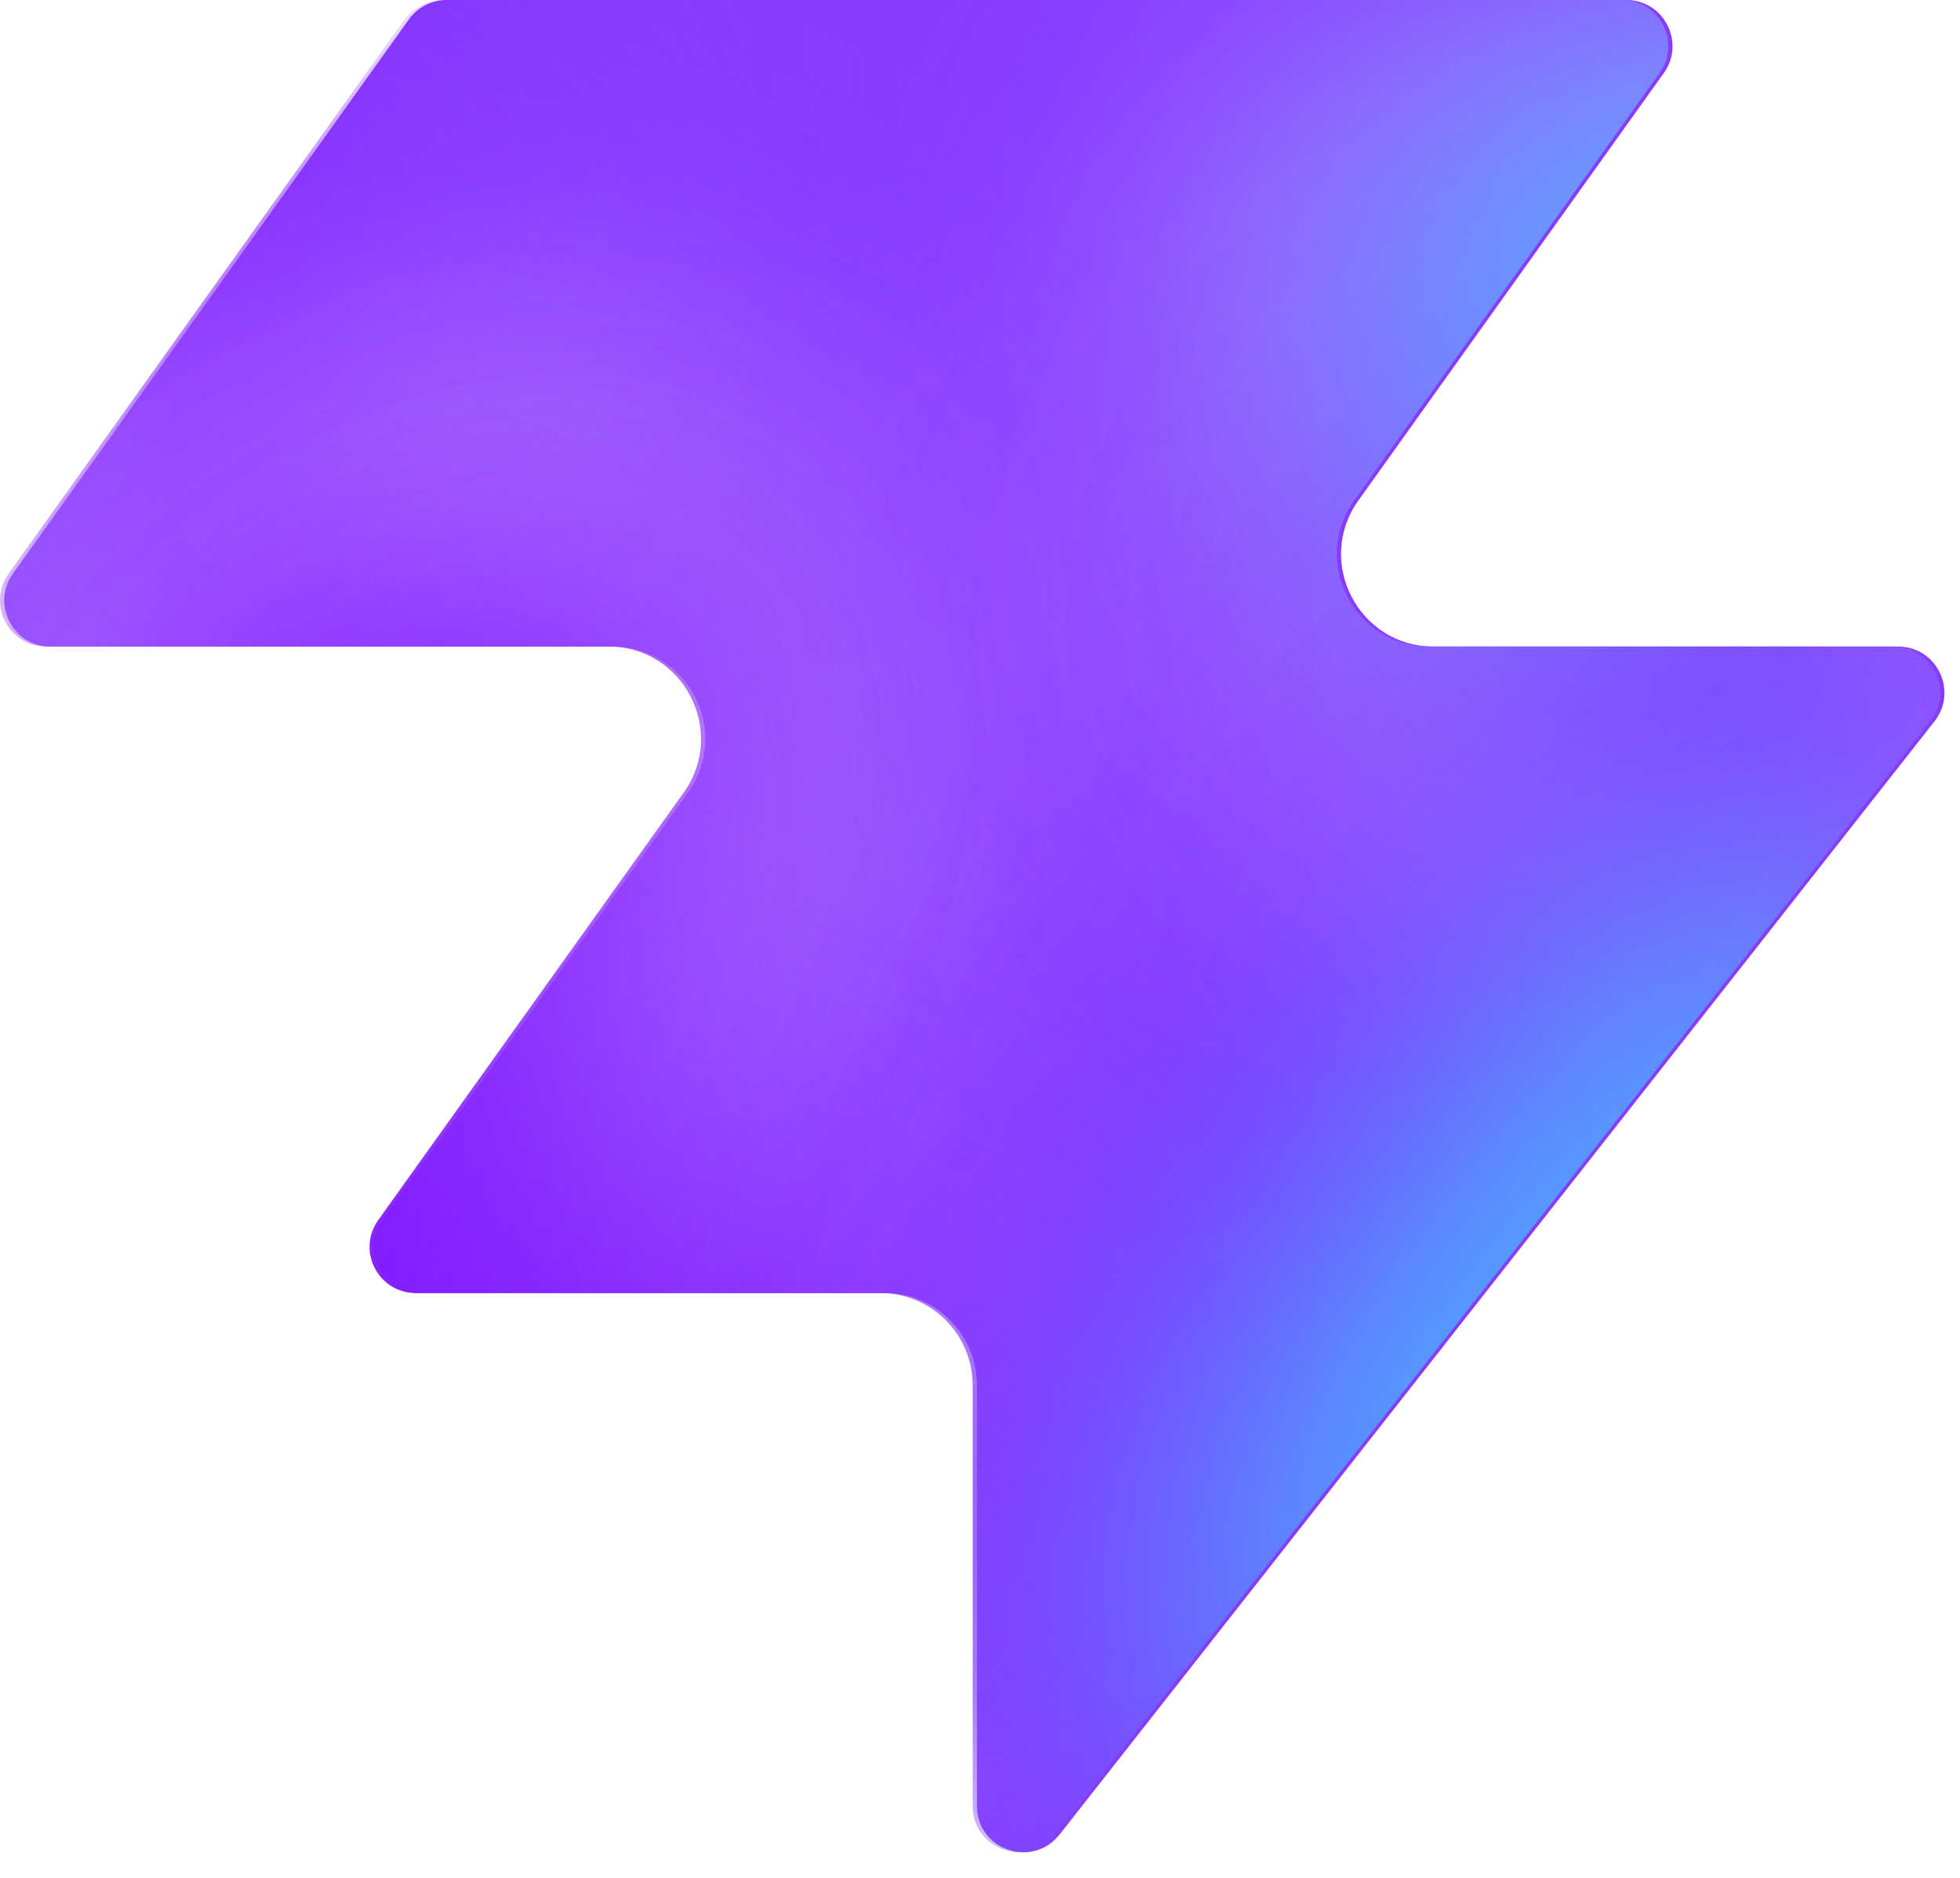
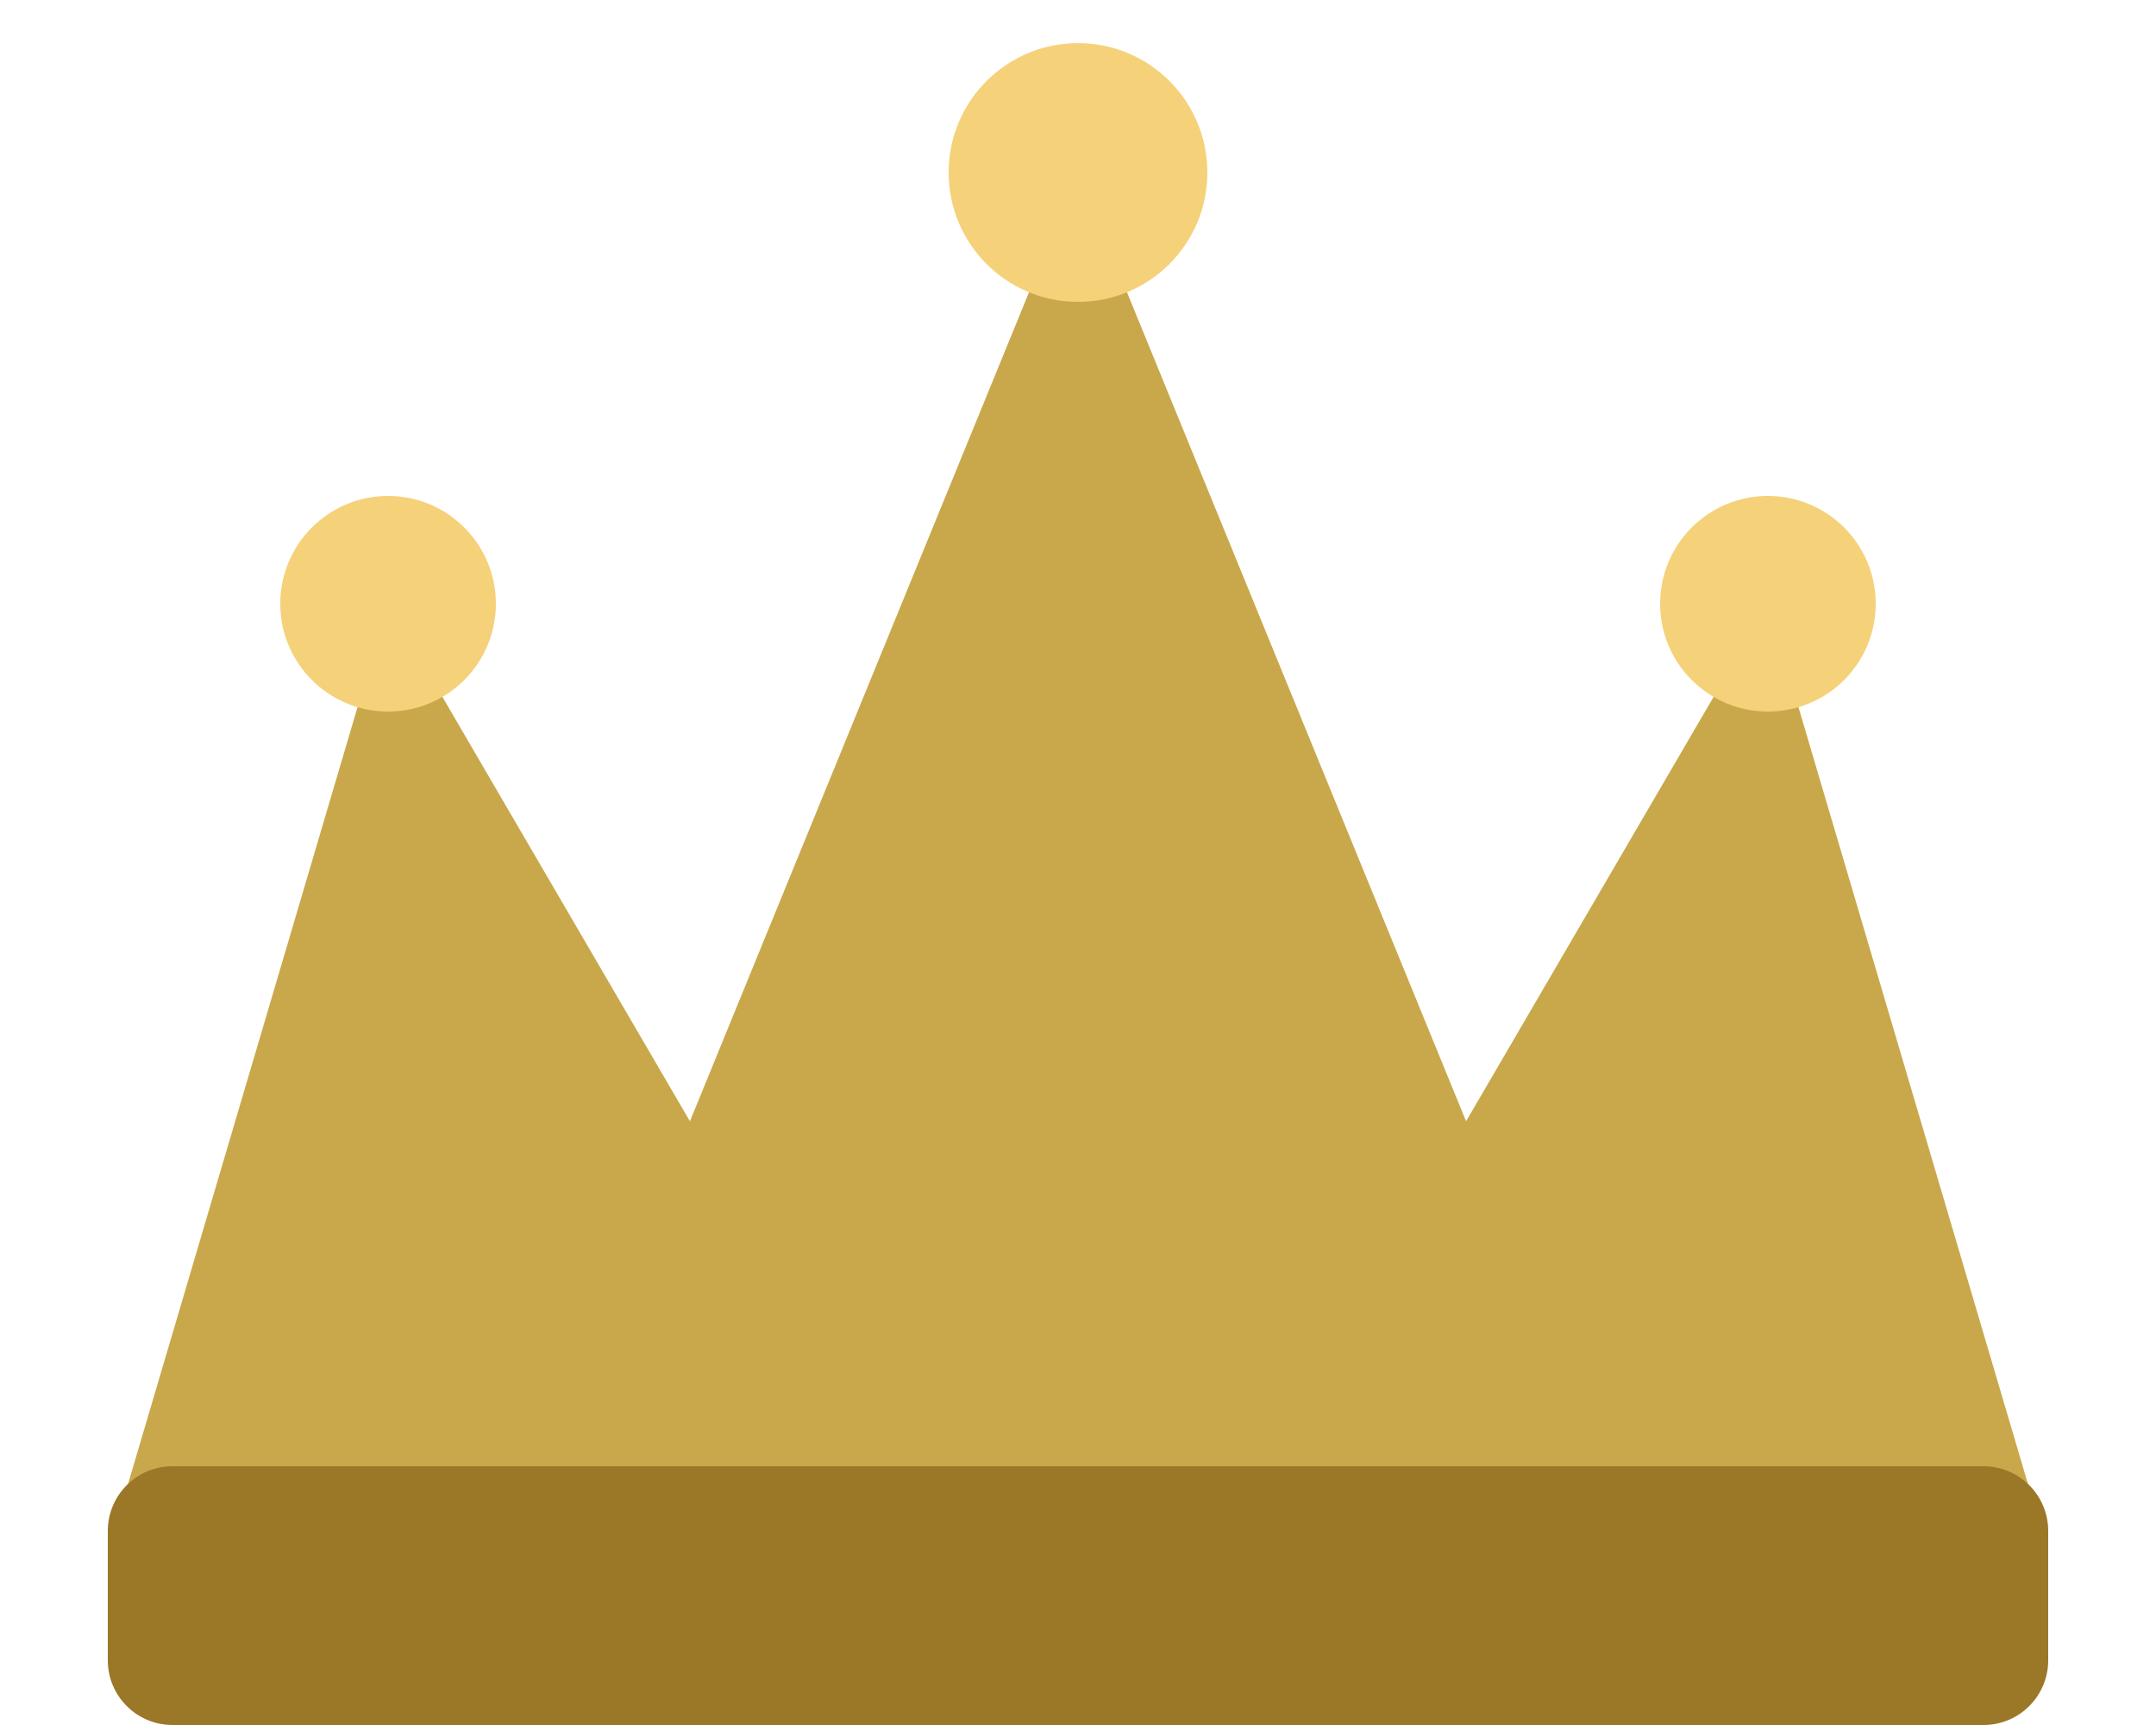
- <svg xmlns="http://www.w3.org/2000/svg" width="48" height="46" fill="none" viewBox="0 0 48 46">
-   <path fill="#863bff" d="M25.946 44.938c-.664.845-2.021.375-2.021-.698V33.937a2.26 2.26 0 0 0-2.262-2.262H10.287c-.92 0-1.456-1.04-.92-1.788l7.48-10.471c1.07-1.497 0-3.578-1.842-3.578H1.237c-.92 0-1.456-1.04-.92-1.788L10.013.474c.214-.297.556-.474.92-.474h28.894c.92 0 1.456 1.04.92 1.788l-7.48 10.471c-1.07 1.498 0 3.579 1.842 3.579h11.377c.943 0 1.473 1.088.89 1.83L25.947 44.94z" style="fill:#863bff;fill:color(display-p3 .525 .23 1);fill-opacity:1" />
-   <mask id="a" width="48" height="46" x="0" y="0" maskUnits="userSpaceOnUse" style="mask-type:alpha">
-     <path fill="#000" d="M25.842 44.938c-.664.844-2.021.375-2.021-.698V33.937a2.26 2.26 0 0 0-2.262-2.262H10.183c-.92 0-1.456-1.04-.92-1.788l7.48-10.471c1.07-1.498 0-3.579-1.842-3.579H1.133c-.92 0-1.456-1.04-.92-1.787L9.91.473c.214-.297.556-.474.92-.474h28.894c.92 0 1.456 1.04.92 1.788l-7.48 10.471c-1.07 1.498 0 3.578 1.842 3.578h11.377c.943 0 1.473 1.088.89 1.832L25.843 44.94z" style="fill:#000;fill-opacity:1" />
-   </mask>
-   <g mask="url(#a)">
-     <g filter="url(#b)">
-       <ellipse cx="5.508" cy="14.704" fill="#ede6ff" rx="5.508" ry="14.704" style="fill:#ede6ff;fill:color(display-p3 .927 .903 1);fill-opacity:1" transform="matrix(.00324 1 1 -.00324 -4.47 31.516)" />
-     </g>
-     <g filter="url(#c)">
-       <ellipse cx="10.399" cy="29.851" fill="#ede6ff" rx="10.399" ry="29.851" style="fill:#ede6ff;fill:color(display-p3 .927 .903 1);fill-opacity:1" transform="matrix(.00324 1 1 -.00324 -39.328 7.883)" />
-     </g>
-     <g filter="url(#d)">
-       <ellipse cx="5.508" cy="30.487" fill="#7e14ff" rx="5.508" ry="30.487" style="fill:#7e14ff;fill:color(display-p3 .492 .077 1);fill-opacity:1" transform="rotate(89.814 -25.913 -14.639)scale(1 -1)" />
-     </g>
-     <g filter="url(#e)">
-       <ellipse cx="5.508" cy="30.599" fill="#7e14ff" rx="5.508" ry="30.599" style="fill:#7e14ff;fill:color(display-p3 .492 .077 1);fill-opacity:1" transform="rotate(89.814 -32.644 -3.334)scale(1 -1)" />
-     </g>
-     <g filter="url(#f)">
-       <ellipse cx="5.508" cy="30.599" fill="#7e14ff" rx="5.508" ry="30.599" style="fill:#7e14ff;fill:color(display-p3 .492 .077 1);fill-opacity:1" transform="matrix(.00324 1 1 -.00324 -34.34 30.47)" />
-     </g>
-     <g filter="url(#g)">
-       <ellipse cx="14.072" cy="22.078" fill="#ede6ff" rx="14.072" ry="22.078" style="fill:#ede6ff;fill:color(display-p3 .927 .903 1);fill-opacity:1" transform="rotate(93.35 24.506 48.493)scale(-1 1)" />
-     </g>
-     <g filter="url(#h)">
-       <ellipse cx="3.47" cy="21.501" fill="#7e14ff" rx="3.47" ry="21.501" style="fill:#7e14ff;fill:color(display-p3 .492 .077 1);fill-opacity:1" transform="rotate(89.009 28.708 47.59)scale(-1 1)" />
-     </g>
-     <g filter="url(#i)">
-       <ellipse cx="3.47" cy="21.501" fill="#7e14ff" rx="3.47" ry="21.501" style="fill:#7e14ff;fill:color(display-p3 .492 .077 1);fill-opacity:1" transform="rotate(89.009 28.708 47.59)scale(-1 1)" />
-     </g>
-     <g filter="url(#j)">
-       <ellipse cx=".387" cy="8.972" fill="#7e14ff" rx="4.407" ry="29.108" style="fill:#7e14ff;fill:color(display-p3 .492 .077 1);fill-opacity:1" transform="rotate(39.51 .387 8.972)" />
-     </g>
-     <g filter="url(#k)">
-       <ellipse cx="47.523" cy="-6.092" fill="#7e14ff" rx="4.407" ry="29.108" style="fill:#7e14ff;fill:color(display-p3 .492 .077 1);fill-opacity:1" transform="rotate(37.892 47.523 -6.092)" />
-     </g>
-     <g filter="url(#l)">
-       <ellipse cx="41.412" cy="6.333" fill="#47bfff" rx="5.971" ry="9.665" style="fill:#47bfff;fill:color(display-p3 .28 .748 1);fill-opacity:1" transform="rotate(37.892 41.412 6.333)" />
-     </g>
-     <g filter="url(#m)">
-       <ellipse cx="-1.879" cy="38.332" fill="#7e14ff" rx="4.407" ry="29.108" style="fill:#7e14ff;fill:color(display-p3 .492 .077 1);fill-opacity:1" transform="rotate(37.892 -1.88 38.332)" />
-     </g>
-     <g filter="url(#n)">
-       <ellipse cx="-1.879" cy="38.332" fill="#7e14ff" rx="4.407" ry="29.108" style="fill:#7e14ff;fill:color(display-p3 .492 .077 1);fill-opacity:1" transform="rotate(37.892 -1.88 38.332)" />
-     </g>
-     <g filter="url(#o)">
-       <ellipse cx="35.651" cy="29.907" fill="#7e14ff" rx="4.407" ry="29.108" style="fill:#7e14ff;fill:color(display-p3 .492 .077 1);fill-opacity:1" transform="rotate(37.892 35.651 29.907)" />
-     </g>
-     <g filter="url(#p)">
-       <ellipse cx="38.418" cy="32.4" fill="#47bfff" rx="5.971" ry="15.297" style="fill:#47bfff;fill:color(display-p3 .28 .748 1);fill-opacity:1" transform="rotate(37.892 38.418 32.4)" />
-     </g>
-   </g>
-   <defs>
-     <filter id="b" width="60.045" height="41.654" x="-19.77" y="16.149" color-interpolation-filters="sRGB" filterUnits="userSpaceOnUse">
-       <feFlood flood-opacity="0" result="BackgroundImageFix" />
-       <feBlend in="SourceGraphic" in2="BackgroundImageFix" result="shape" />
-       <feGaussianBlur result="effect1_foregroundBlur_2002_17158" stdDeviation="7.659" />
-     </filter>
-     <filter id="c" width="90.34" height="51.437" x="-54.613" y="-7.533" color-interpolation-filters="sRGB" filterUnits="userSpaceOnUse">
-       <feFlood flood-opacity="0" result="BackgroundImageFix" />
-       <feBlend in="SourceGraphic" in2="BackgroundImageFix" result="shape" />
-       <feGaussianBlur result="effect1_foregroundBlur_2002_17158" stdDeviation="7.659" />
-     </filter>
-     <filter id="d" width="79.355" height="29.4" x="-49.64" y="2.03" color-interpolation-filters="sRGB" filterUnits="userSpaceOnUse">
-       <feFlood flood-opacity="0" result="BackgroundImageFix" />
-       <feBlend in="SourceGraphic" in2="BackgroundImageFix" result="shape" />
-       <feGaussianBlur result="effect1_foregroundBlur_2002_17158" stdDeviation="4.596" />
-     </filter>
-     <filter id="e" width="79.579" height="29.4" x="-45.045" y="20.029" color-interpolation-filters="sRGB" filterUnits="userSpaceOnUse">
-       <feFlood flood-opacity="0" result="BackgroundImageFix" />
-       <feBlend in="SourceGraphic" in2="BackgroundImageFix" result="shape" />
-       <feGaussianBlur result="effect1_foregroundBlur_2002_17158" stdDeviation="4.596" />
-     </filter>
-     <filter id="f" width="79.579" height="29.4" x="-43.513" y="21.178" color-interpolation-filters="sRGB" filterUnits="userSpaceOnUse">
-       <feFlood flood-opacity="0" result="BackgroundImageFix" />
-       <feBlend in="SourceGraphic" in2="BackgroundImageFix" result="shape" />
-       <feGaussianBlur result="effect1_foregroundBlur_2002_17158" stdDeviation="4.596" />
-     </filter>
-     <filter id="g" width="74.749" height="58.852" x="15.756" y="-17.901" color-interpolation-filters="sRGB" filterUnits="userSpaceOnUse">
-       <feFlood flood-opacity="0" result="BackgroundImageFix" />
-       <feBlend in="SourceGraphic" in2="BackgroundImageFix" result="shape" />
-       <feGaussianBlur result="effect1_foregroundBlur_2002_17158" stdDeviation="7.659" />
-     </filter>
-     <filter id="h" width="61.377" height="25.362" x="23.548" y="2.284" color-interpolation-filters="sRGB" filterUnits="userSpaceOnUse">
-       <feFlood flood-opacity="0" result="BackgroundImageFix" />
-       <feBlend in="SourceGraphic" in2="BackgroundImageFix" result="shape" />
-       <feGaussianBlur result="effect1_foregroundBlur_2002_17158" stdDeviation="4.596" />
-     </filter>
-     <filter id="i" width="61.377" height="25.362" x="23.548" y="2.284" color-interpolation-filters="sRGB" filterUnits="userSpaceOnUse">
-       <feFlood flood-opacity="0" result="BackgroundImageFix" />
-       <feBlend in="SourceGraphic" in2="BackgroundImageFix" result="shape" />
-       <feGaussianBlur result="effect1_foregroundBlur_2002_17158" stdDeviation="4.596" />
-     </filter>
-     <filter id="j" width="56.045" height="63.649" x="-27.636" y="-22.853" color-interpolation-filters="sRGB" filterUnits="userSpaceOnUse">
-       <feFlood flood-opacity="0" result="BackgroundImageFix" />
-       <feBlend in="SourceGraphic" in2="BackgroundImageFix" result="shape" />
-       <feGaussianBlur result="effect1_foregroundBlur_2002_17158" stdDeviation="4.596" />
-     </filter>
-     <filter id="k" width="54.814" height="64.646" x="20.116" y="-38.415" color-interpolation-filters="sRGB" filterUnits="userSpaceOnUse">
-       <feFlood flood-opacity="0" result="BackgroundImageFix" />
-       <feBlend in="SourceGraphic" in2="BackgroundImageFix" result="shape" />
-       <feGaussianBlur result="effect1_foregroundBlur_2002_17158" stdDeviation="4.596" />
-     </filter>
-     <filter id="l" width="33.541" height="35.313" x="24.641" y="-11.323" color-interpolation-filters="sRGB" filterUnits="userSpaceOnUse">
-       <feFlood flood-opacity="0" result="BackgroundImageFix" />
-       <feBlend in="SourceGraphic" in2="BackgroundImageFix" result="shape" />
-       <feGaussianBlur result="effect1_foregroundBlur_2002_17158" stdDeviation="4.596" />
-     </filter>
-     <filter id="m" width="54.814" height="64.646" x="-29.286" y="6.009" color-interpolation-filters="sRGB" filterUnits="userSpaceOnUse">
-       <feFlood flood-opacity="0" result="BackgroundImageFix" />
-       <feBlend in="SourceGraphic" in2="BackgroundImageFix" result="shape" />
-       <feGaussianBlur result="effect1_foregroundBlur_2002_17158" stdDeviation="4.596" />
-     </filter>
-     <filter id="n" width="54.814" height="64.646" x="-29.286" y="6.009" color-interpolation-filters="sRGB" filterUnits="userSpaceOnUse">
-       <feFlood flood-opacity="0" result="BackgroundImageFix" />
-       <feBlend in="SourceGraphic" in2="BackgroundImageFix" result="shape" />
-       <feGaussianBlur result="effect1_foregroundBlur_2002_17158" stdDeviation="4.596" />
-     </filter>
-     <filter id="o" width="54.814" height="64.646" x="8.244" y="-2.416" color-interpolation-filters="sRGB" filterUnits="userSpaceOnUse">
-       <feFlood flood-opacity="0" result="BackgroundImageFix" />
-       <feBlend in="SourceGraphic" in2="BackgroundImageFix" result="shape" />
-       <feGaussianBlur result="effect1_foregroundBlur_2002_17158" stdDeviation="4.596" />
-     </filter>
-     <filter id="p" width="39.409" height="43.623" x="18.713" y="10.588" color-interpolation-filters="sRGB" filterUnits="userSpaceOnUse">
-       <feFlood flood-opacity="0" result="BackgroundImageFix" />
-       <feBlend in="SourceGraphic" in2="BackgroundImageFix" result="shape" />
-       <feGaussianBlur result="effect1_foregroundBlur_2002_17158" stdDeviation="4.596" />
-     </filter>
-   </defs>
+ <svg xmlns="http://www.w3.org/2000/svg" viewBox="0 0 100 80">
+   <polygon points="5,72 18,28 32,52 50,8 68,52 82,28 95,72" fill="#c9a84c" />
+   <rect x="5" y="68" width="90" height="12" rx="3" fill="#9a7828" />
+   <circle cx="18" cy="28" r="5" fill="#f5d17a" />
+   <circle cx="50" cy="8" r="6" fill="#f5d17a" />
+   <circle cx="82" cy="28" r="5" fill="#f5d17a" />
</svg>
